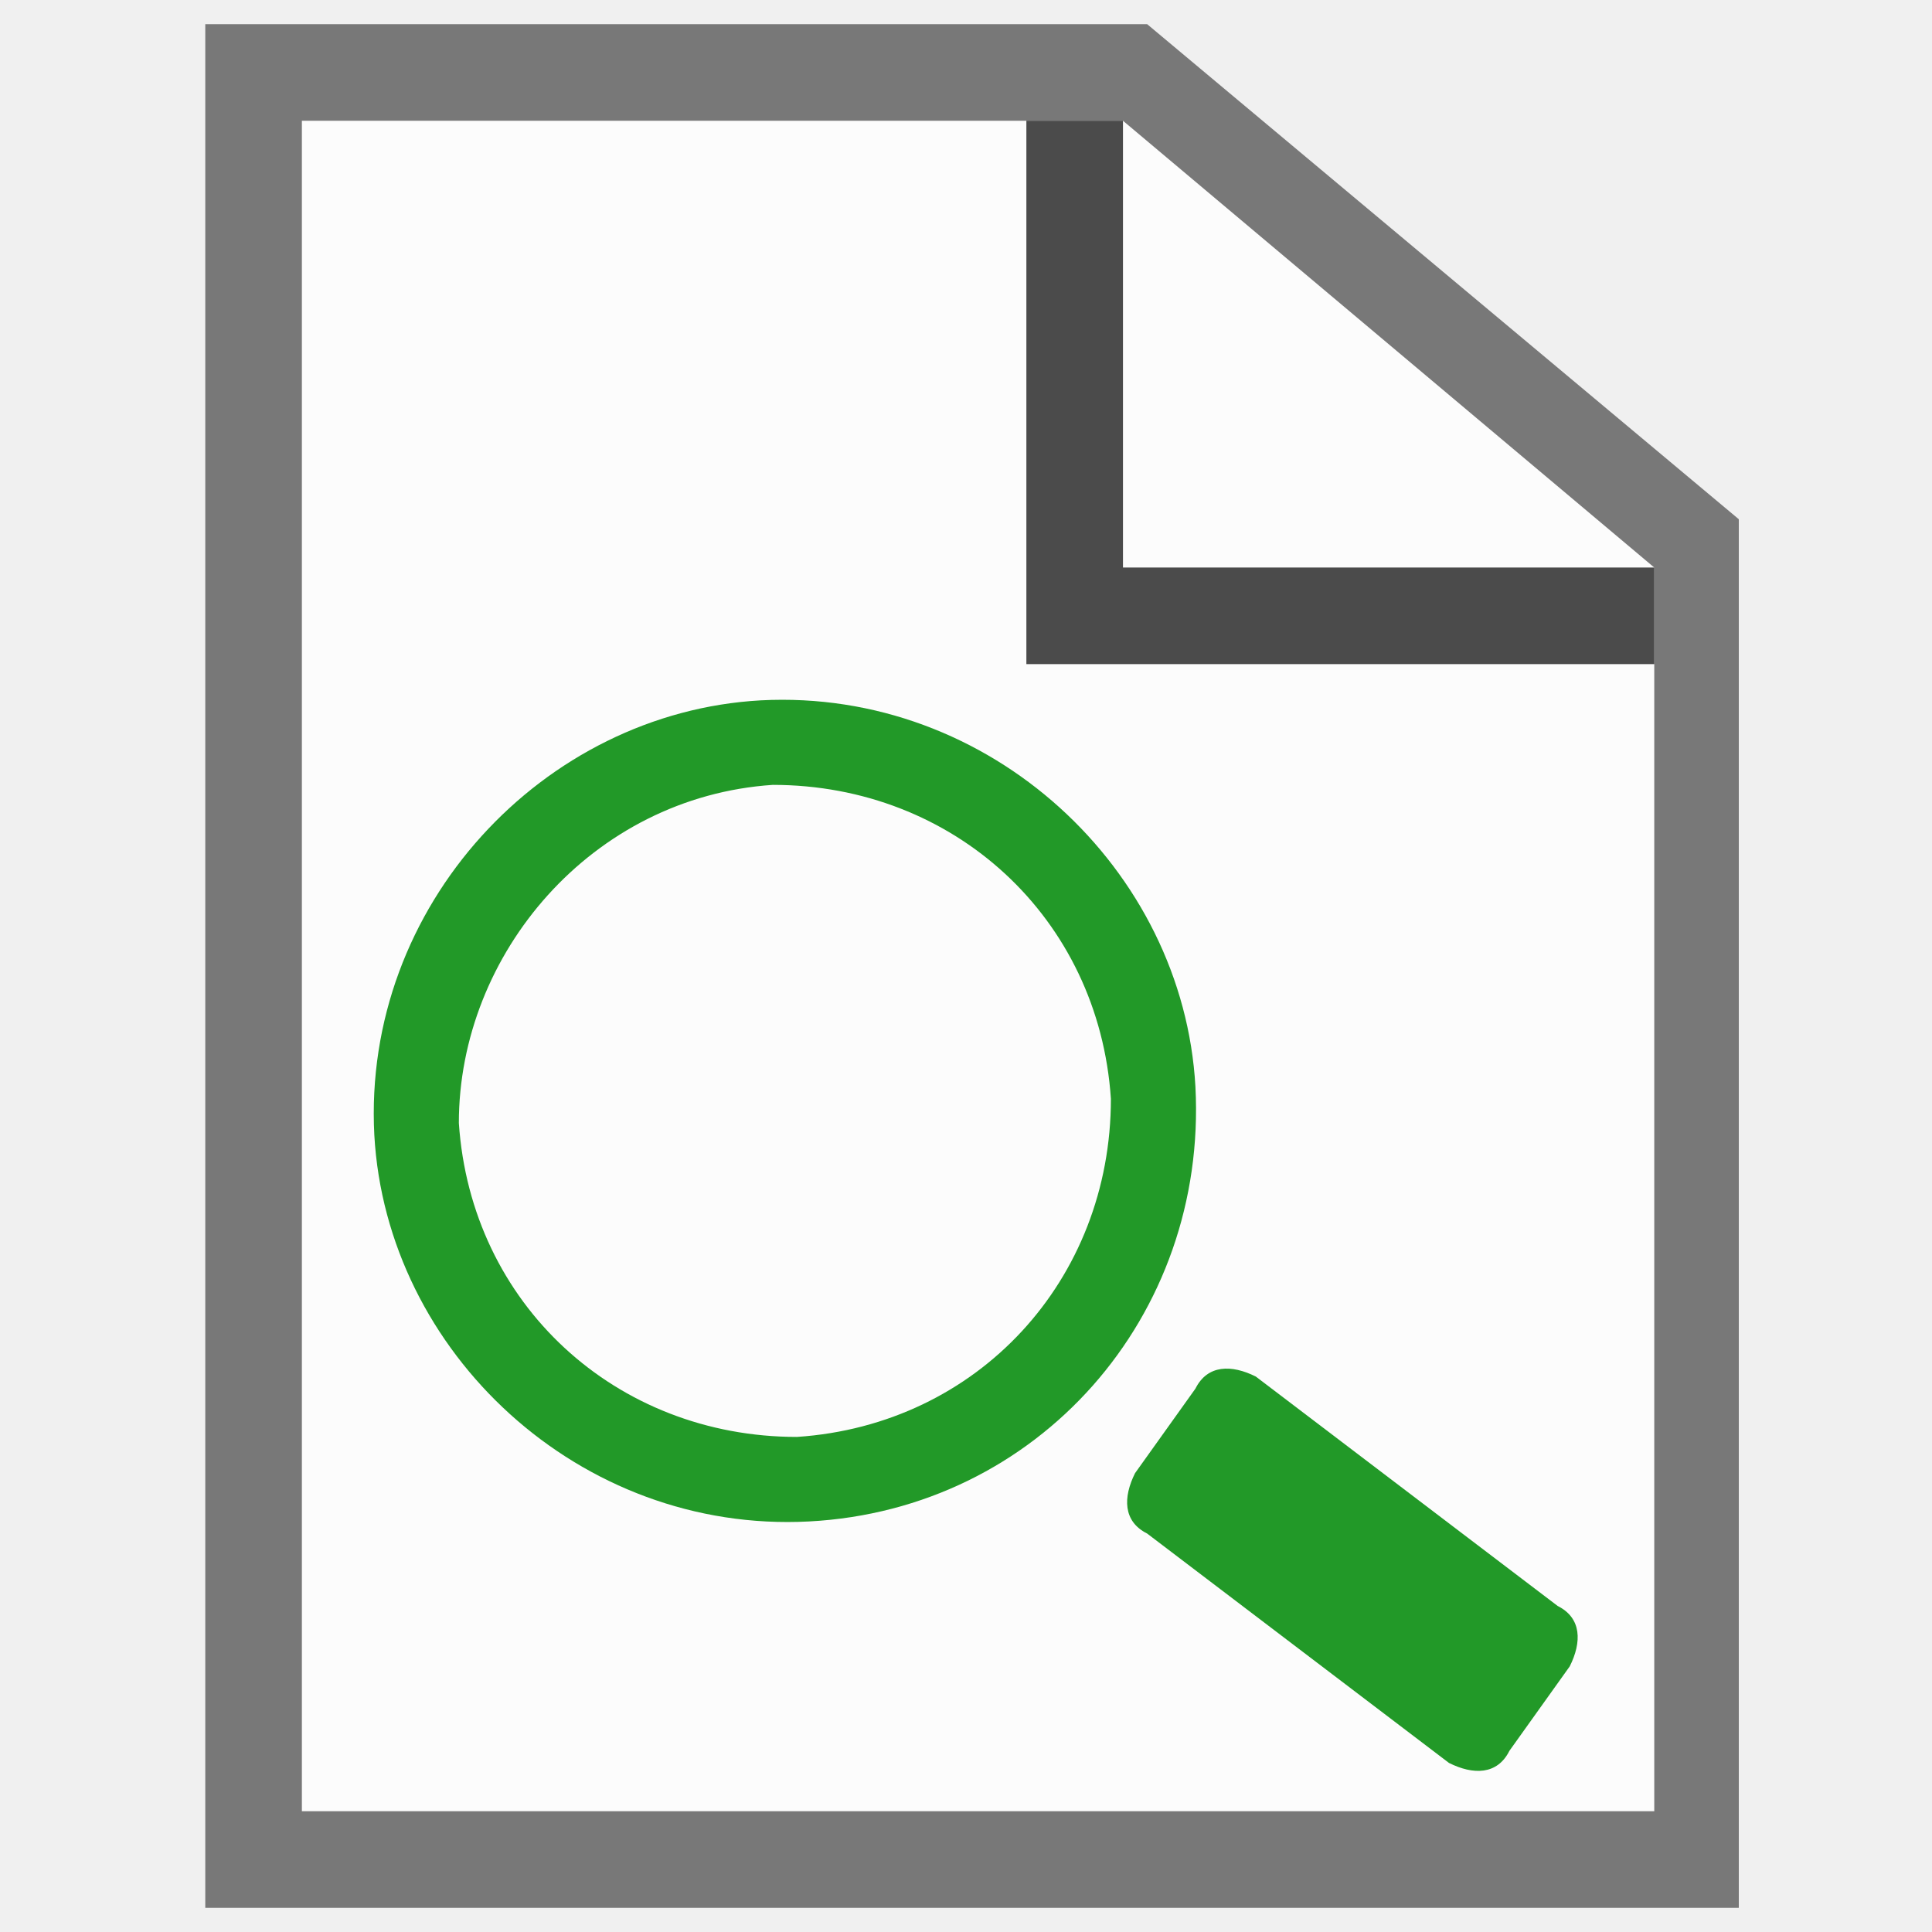
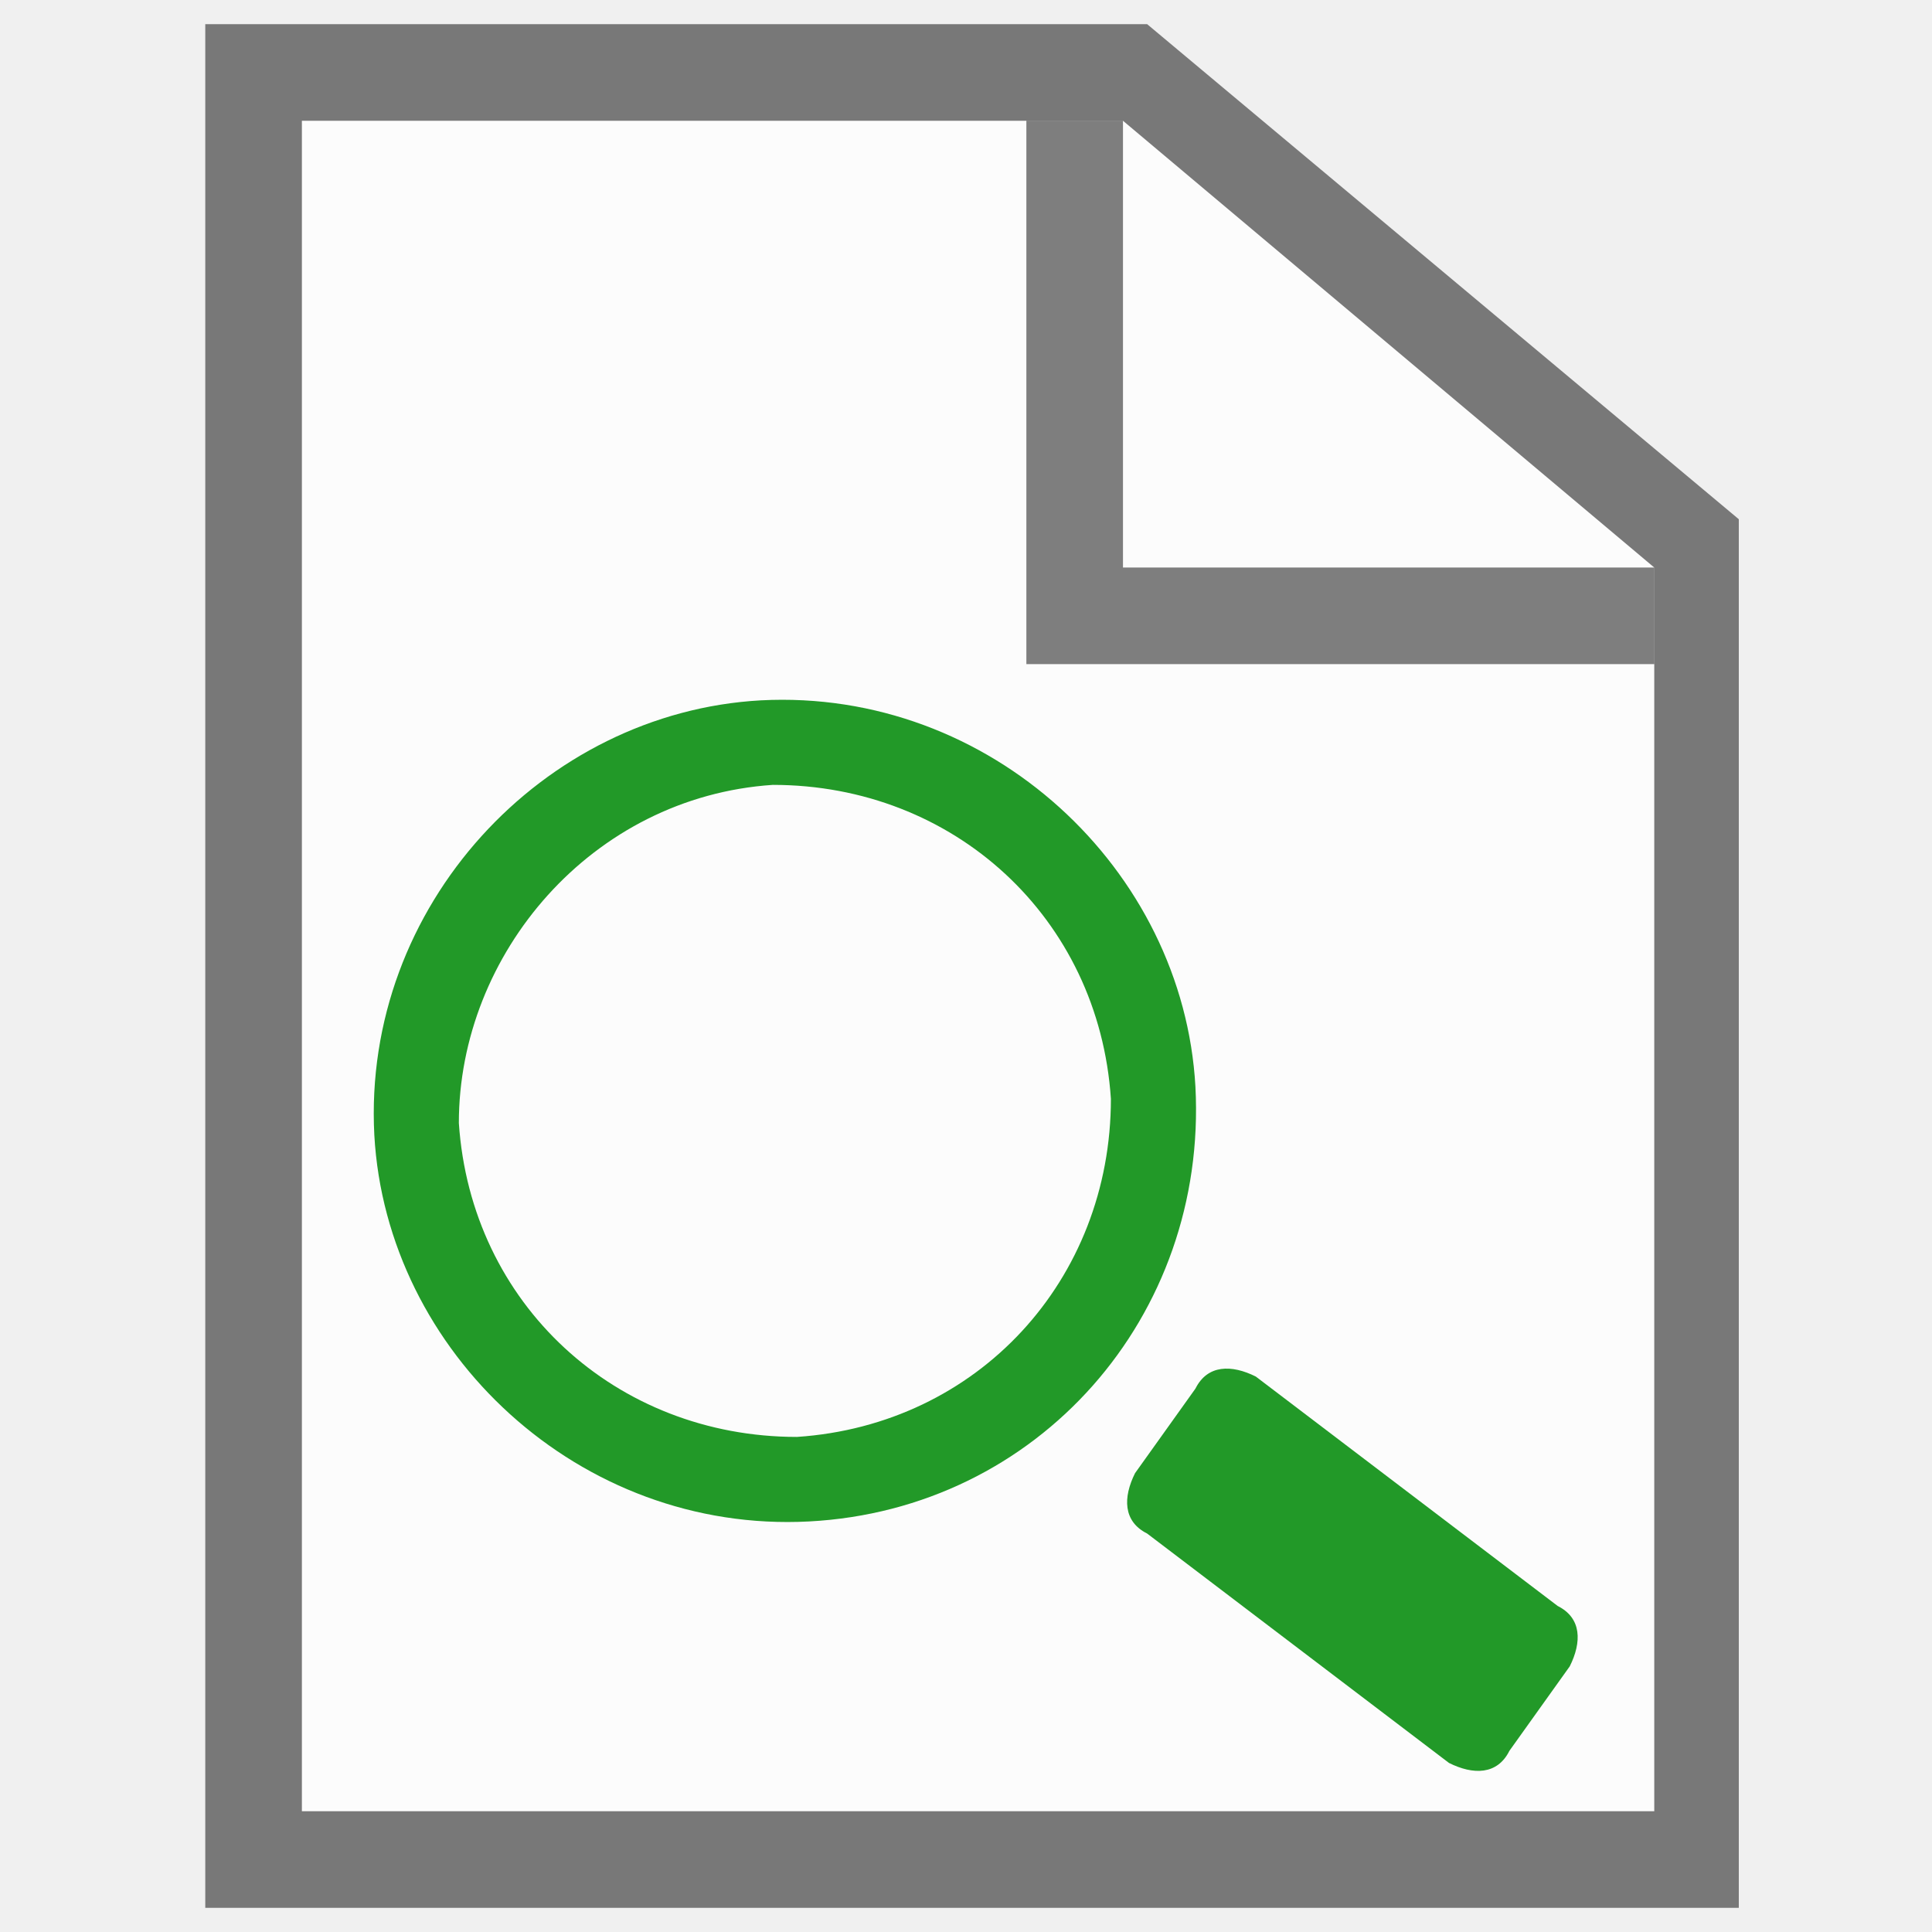
<svg xmlns="http://www.w3.org/2000/svg" version="1.1" id="Layer_1" x="0px" y="0px" viewBox="0 0 16 16" enable-background="new 0 0 16 16" xml:space="preserve">
  <polygon opacity="0.8" fill="#FFFFFF" enable-background="new    " points="13.7,15 2.5,15 2.5,1 9.3,1 13.7,4.7 " />
  <path opacity="0.5" enable-background="new    " d="M9.5,0.2H1.7v15.6h12.7V4.3L9.5,0.2z M9.6,1.3l3.6,3 M13.7,4.7V15H2.5V1h6.8" />
-   <polygon opacity="0.7" enable-background="new    " points="9.3,4.7 9.3,1 8.5,1 8.5,5.5 9,5.5 9,5.5 13.7,5.5 13.7,4.7 " />
+   <polygon opacity="0.5" enable-background="new    " points="9.3,4.7 9.3,1 8.5,1 8.5,5.5 9,5.5 9,5.5 13.7,5.5 13.7,4.7 " />
  <g>
    <g>
      <path fill="#229928" d="M6.7,12.6c-1.9,0.1-3.5-1.4-3.6-3.2C3,7.5,4.5,5.9,6.3,5.8C8.2,5.7,9.8,7.2,9.9,9    C10,10.9,8.6,12.5,6.7,12.6z M6.4,6.5C4.9,6.6,3.8,7.9,3.8,9.3c0.1,1.5,1.3,2.6,2.8,2.6c1.5-0.1,2.6-1.3,2.6-2.8    C9.1,7.6,7.9,6.5,6.4,6.5z" />
    </g>
    <path fill="#229928" d="M12,14.6l-2.5-1.9c-0.2-0.1-0.2-0.3-0.1-0.5l0.5-0.7c0.1-0.2,0.3-0.2,0.5-0.1l2.5,1.9   c0.2,0.1,0.2,0.3,0.1,0.5l-0.5,0.7C12.4,14.7,12.2,14.7,12,14.6z" />
  </g>
</svg>
